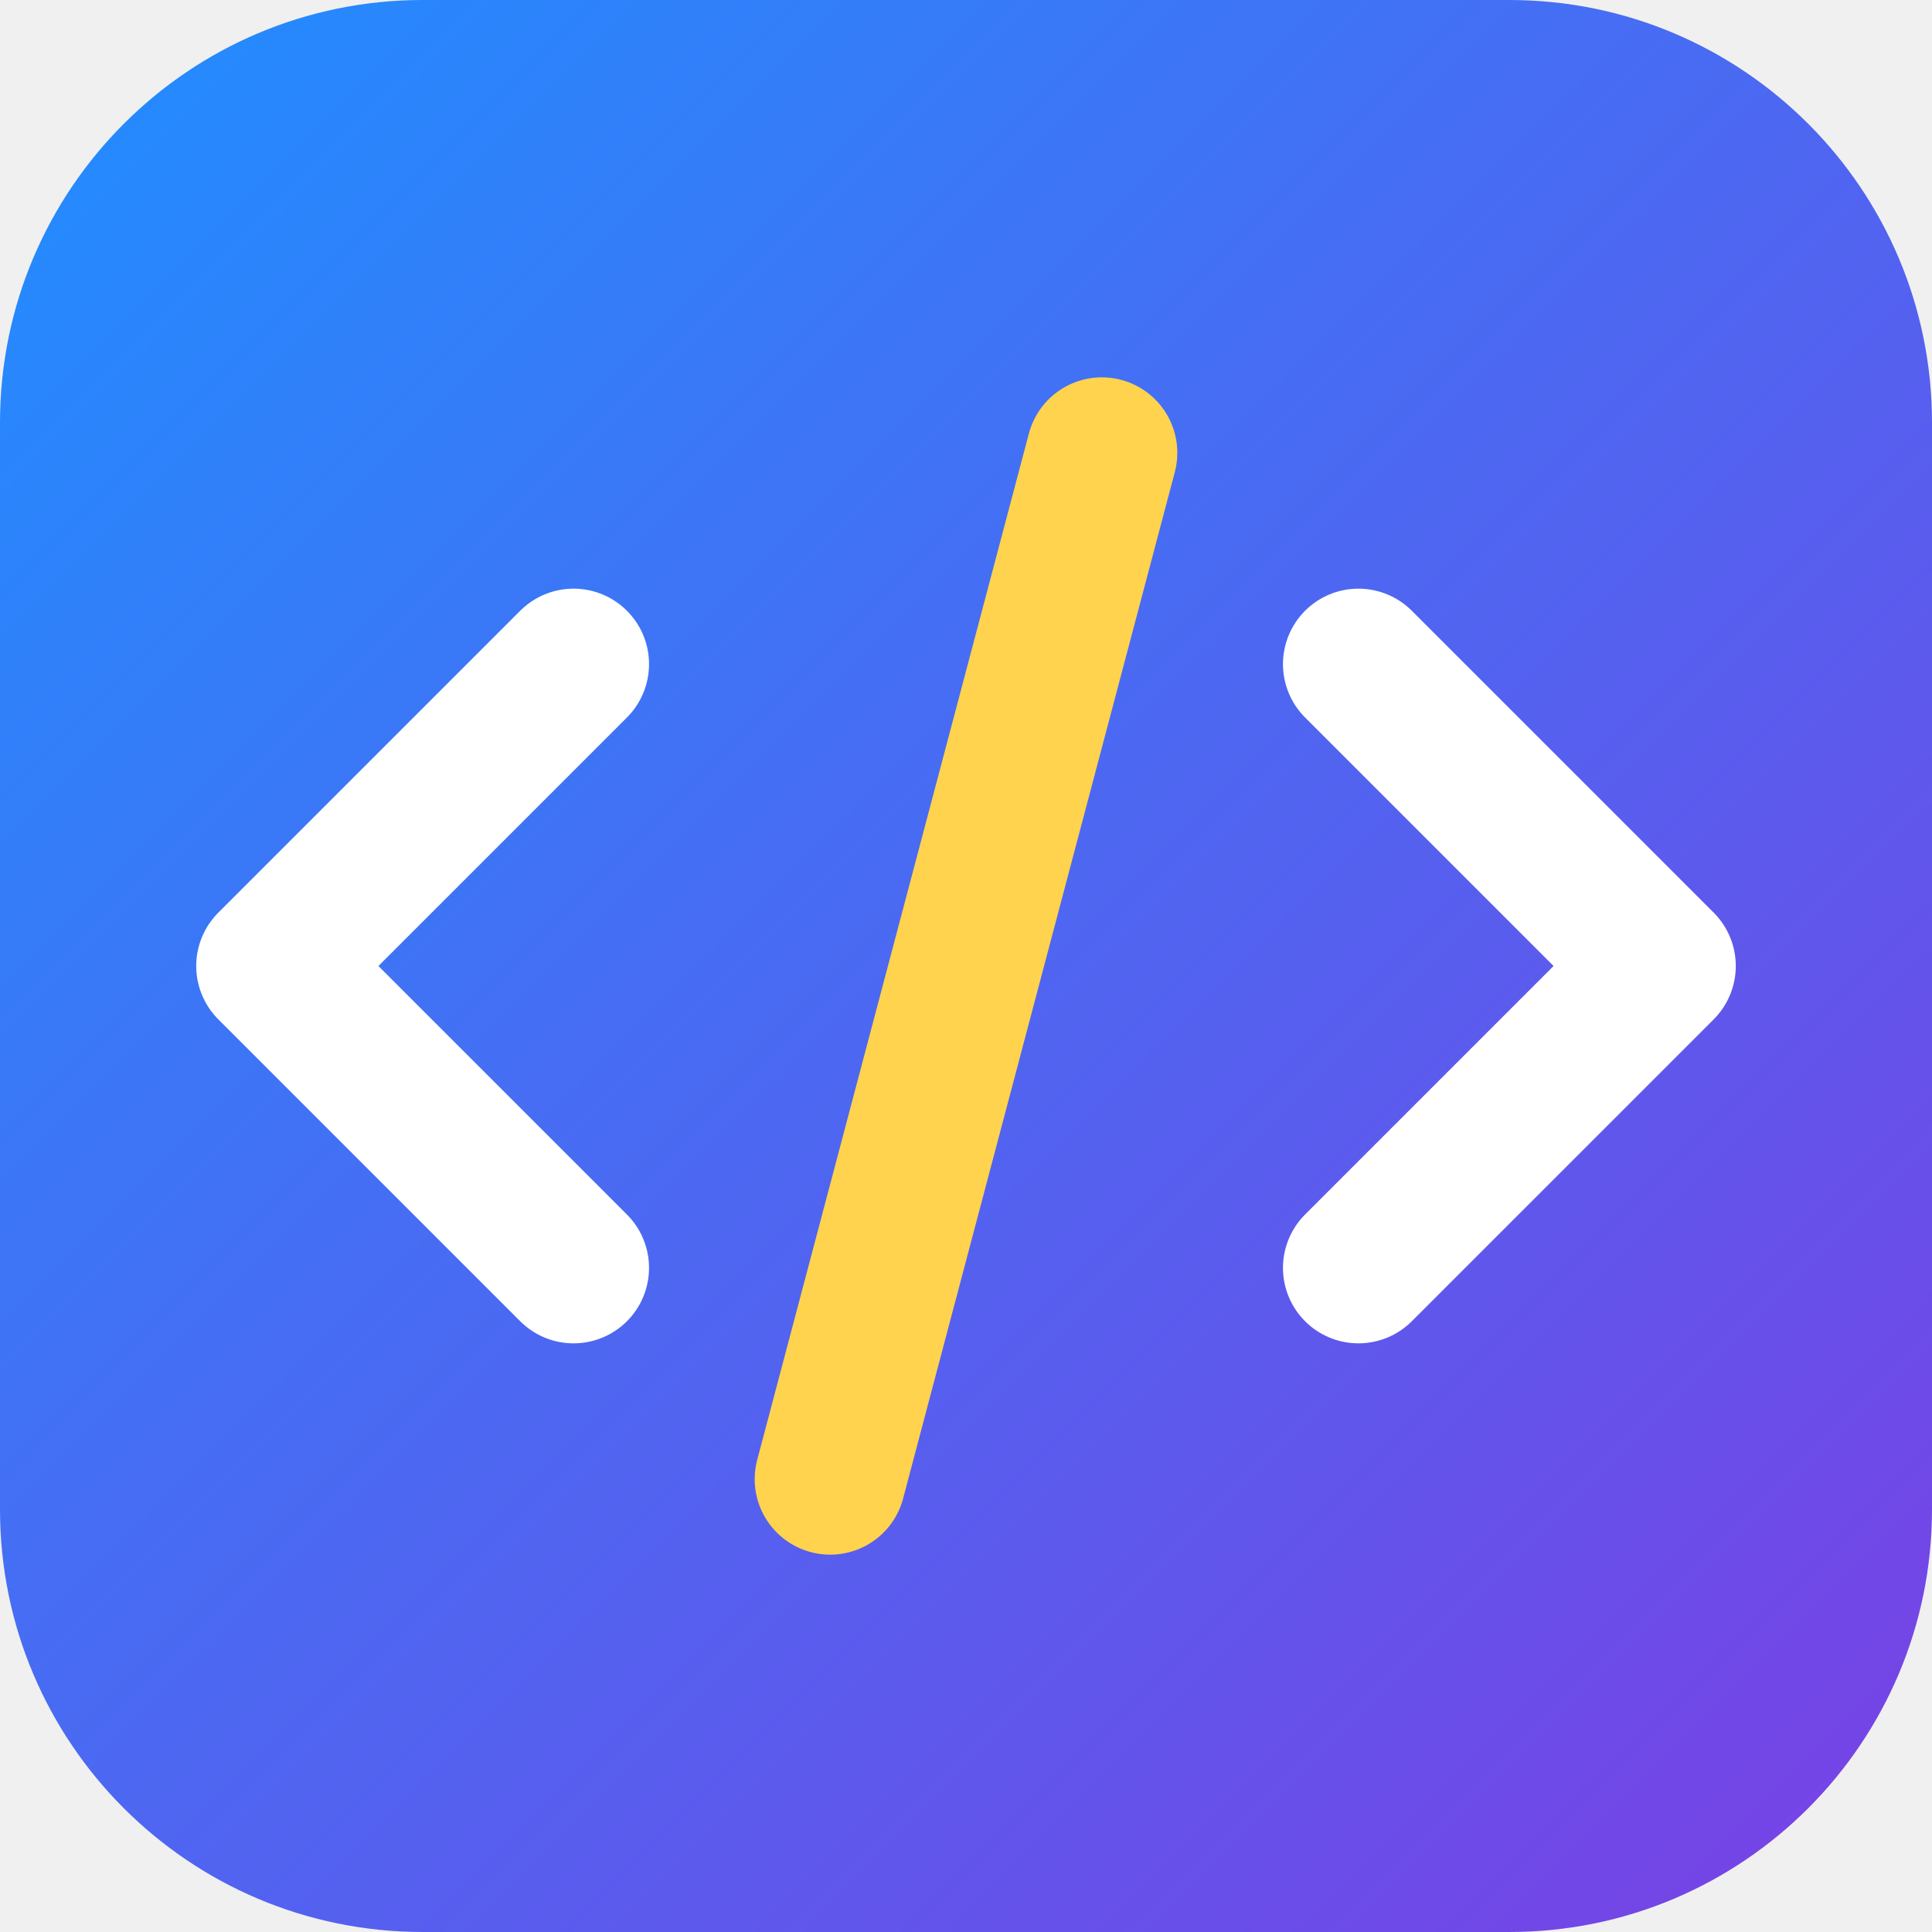
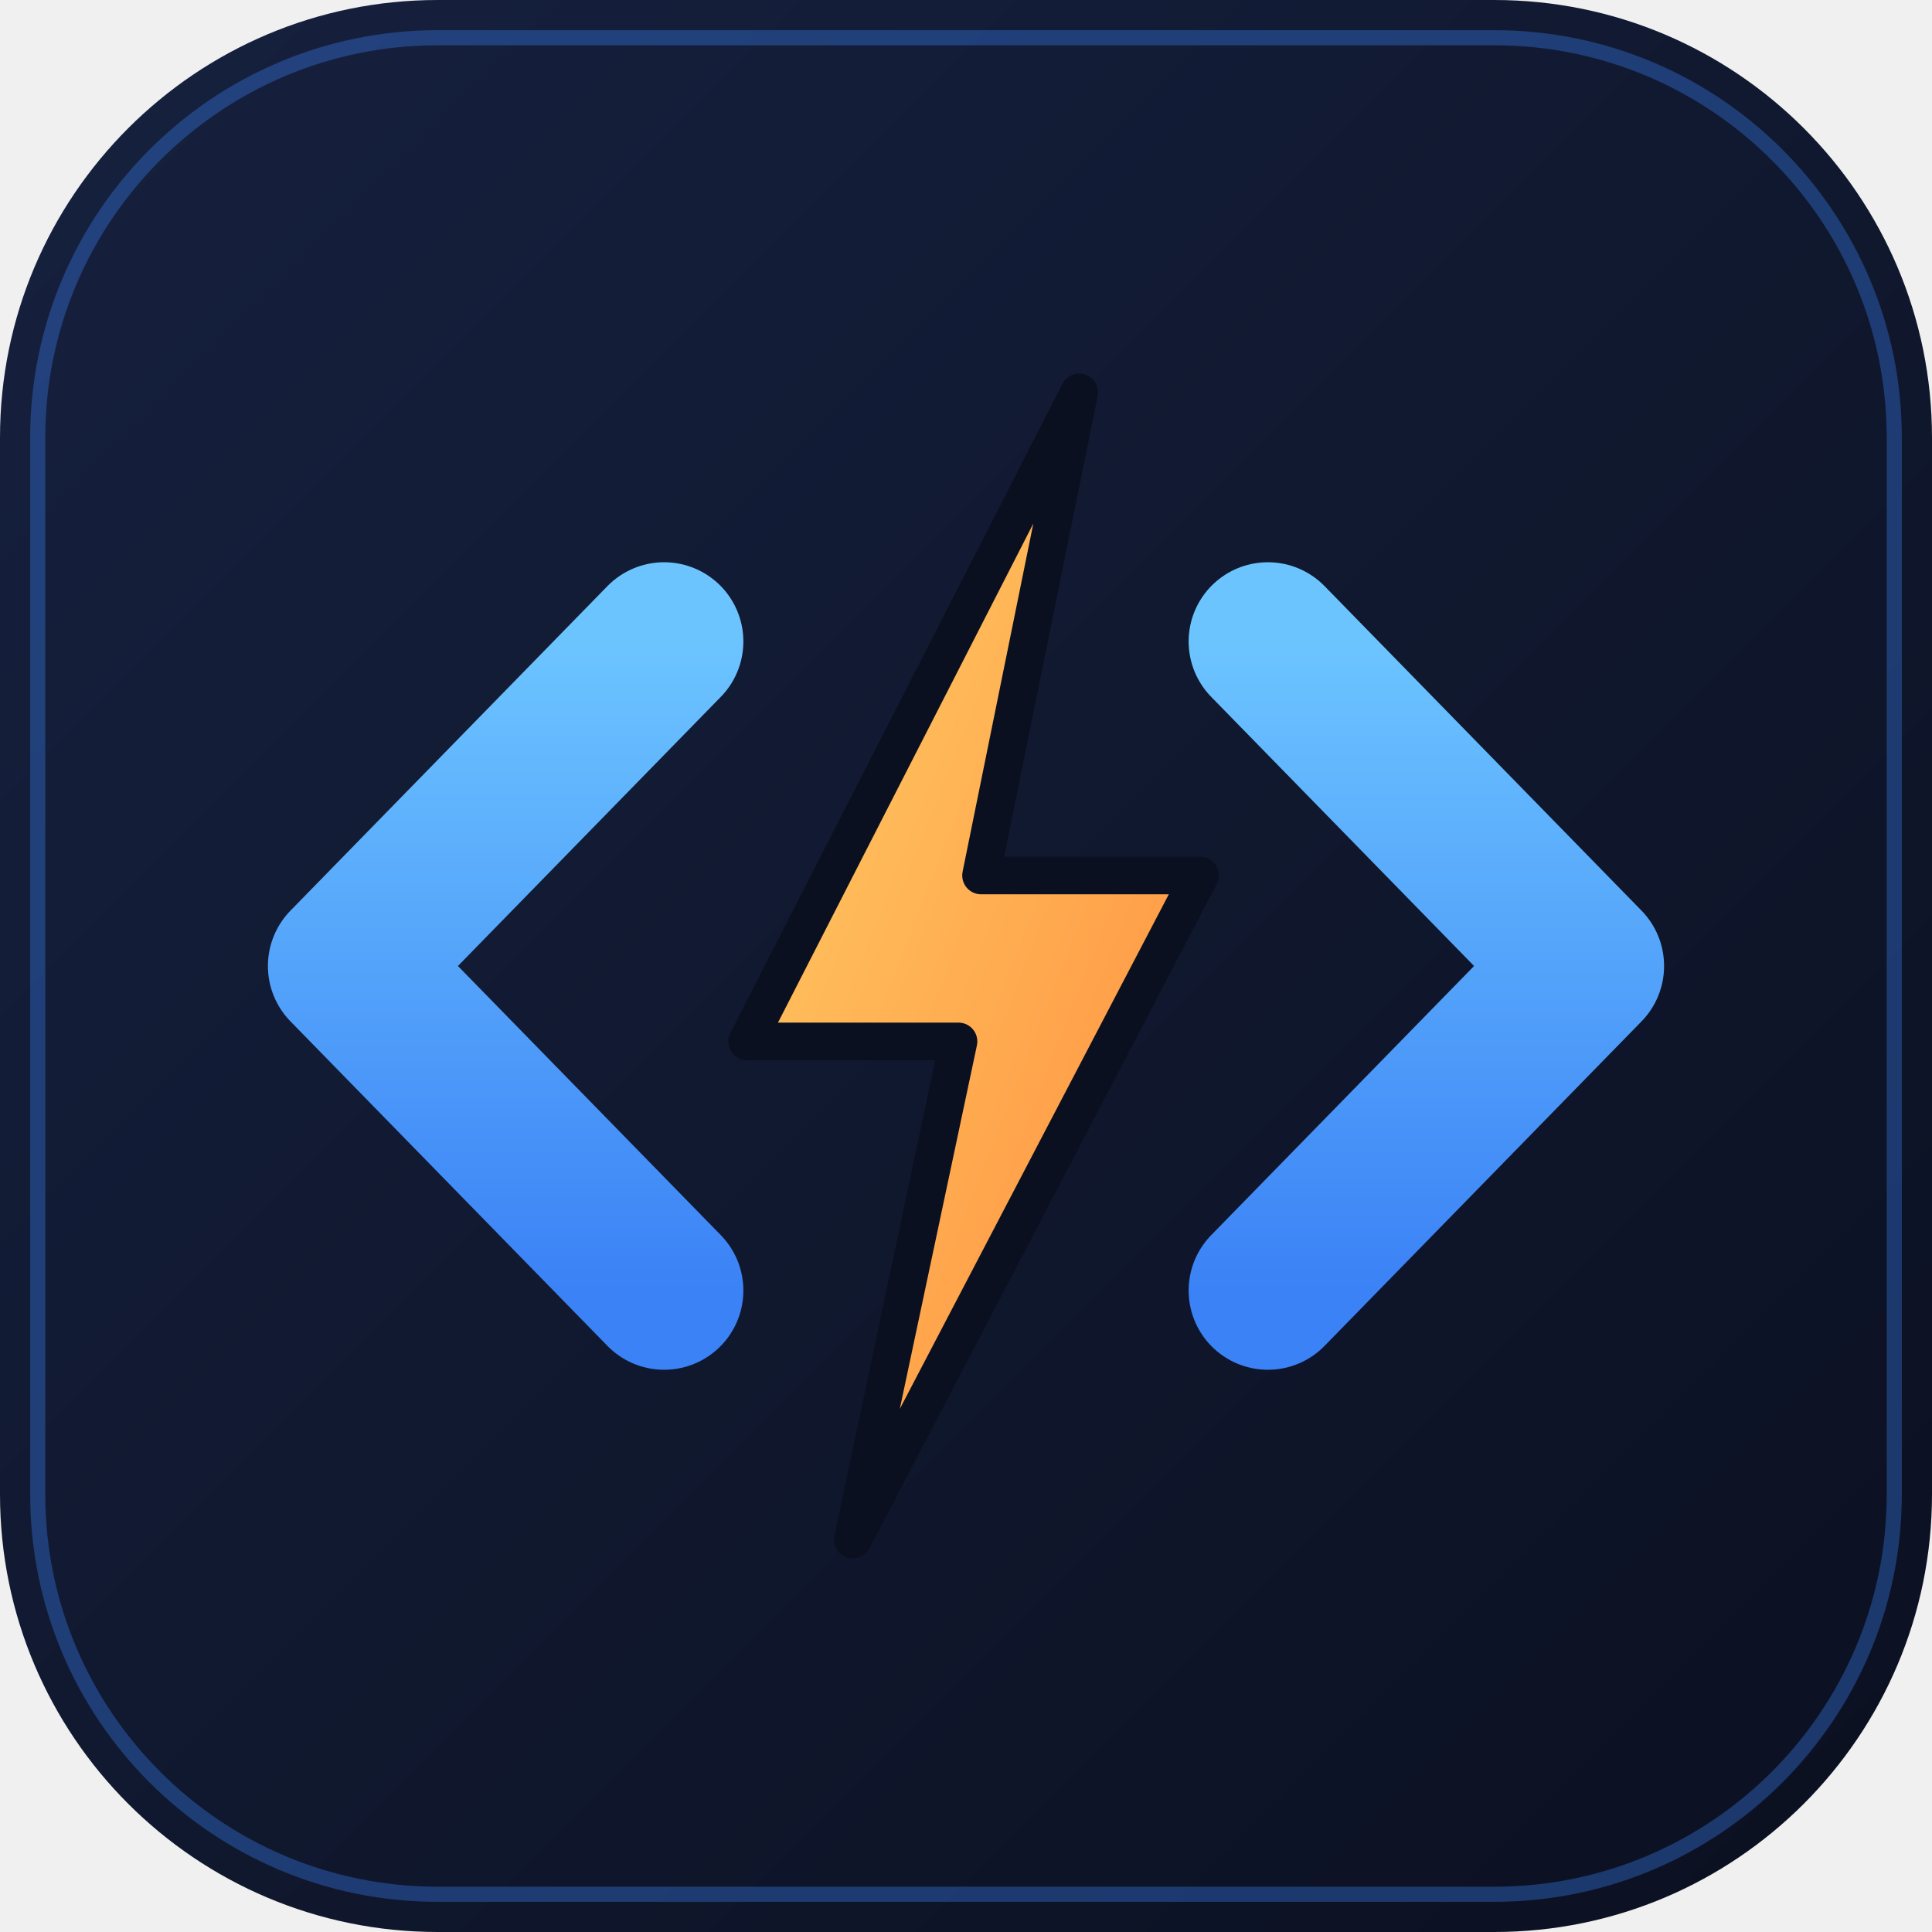
<svg xmlns="http://www.w3.org/2000/svg" viewBox="0 0 512 512">
  <defs>
-     <linearGradient id="g" x1="0" y1="0" x2="1" y2="1">
-       <stop offset="0" stop-color="#1f8fff" />
-       <stop offset="1" stop-color="#7b3fe4" />
+     <linearGradient id="bg" x1="0" y1="0" x2="1" y2="1">
+       <stop offset="0" stop-color="#16213f" />
+       <stop offset="1" stop-color="#0b1020" />
+     </linearGradient>
+     <linearGradient id="spark" x1="0" y1="0" x2="1" y2="1">
+       <stop offset="0" stop-color="#ffd166" />
+       <stop offset="1" stop-color="#ff8a3d" />
+     </linearGradient>
+     <linearGradient id="br" x1="0" y1="0" x2="0" y2="1">
+       <stop offset="0" stop-color="#6cc4ff" />
+       <stop offset="1" stop-color="#3b82f6" />
    </linearGradient>
  </defs>
-   <rect width="512" height="512" rx="112" fill="url(#g)" />
-   <path d="M152 176 72 256l80 80" fill="none" stroke="#fff" stroke-width="40" stroke-linecap="round" stroke-linejoin="round" />
-   <path d="M360 176l80 80-80 80" fill="none" stroke="#fff" stroke-width="40" stroke-linecap="round" stroke-linejoin="round" />
-   <path d="M292 120 220 392" fill="none" stroke="#ffd34d" stroke-width="40" stroke-linecap="round" />
+   <rect width="512" height="512" rx="116" fill="url(#bg)" />
+   <rect x="10" y="10" width="492" height="492" rx="106" fill="none" stroke="#3b82f6" stroke-opacity=".35" stroke-width="4" />
+   <path d="M176 170 92 256l84 86" fill="none" stroke="url(#br)" stroke-width="42" stroke-linecap="round" stroke-linejoin="round" />
+   <path d="M336 170l84 86-84 86" fill="none" stroke="url(#br)" stroke-width="42" stroke-linecap="round" stroke-linejoin="round" />
+   <path d="M286 104 198 276h56l-28 132 92-176h-58z" fill="url(#spark)" stroke="#0b1020" stroke-width="10" stroke-linejoin="round" />
</svg>
